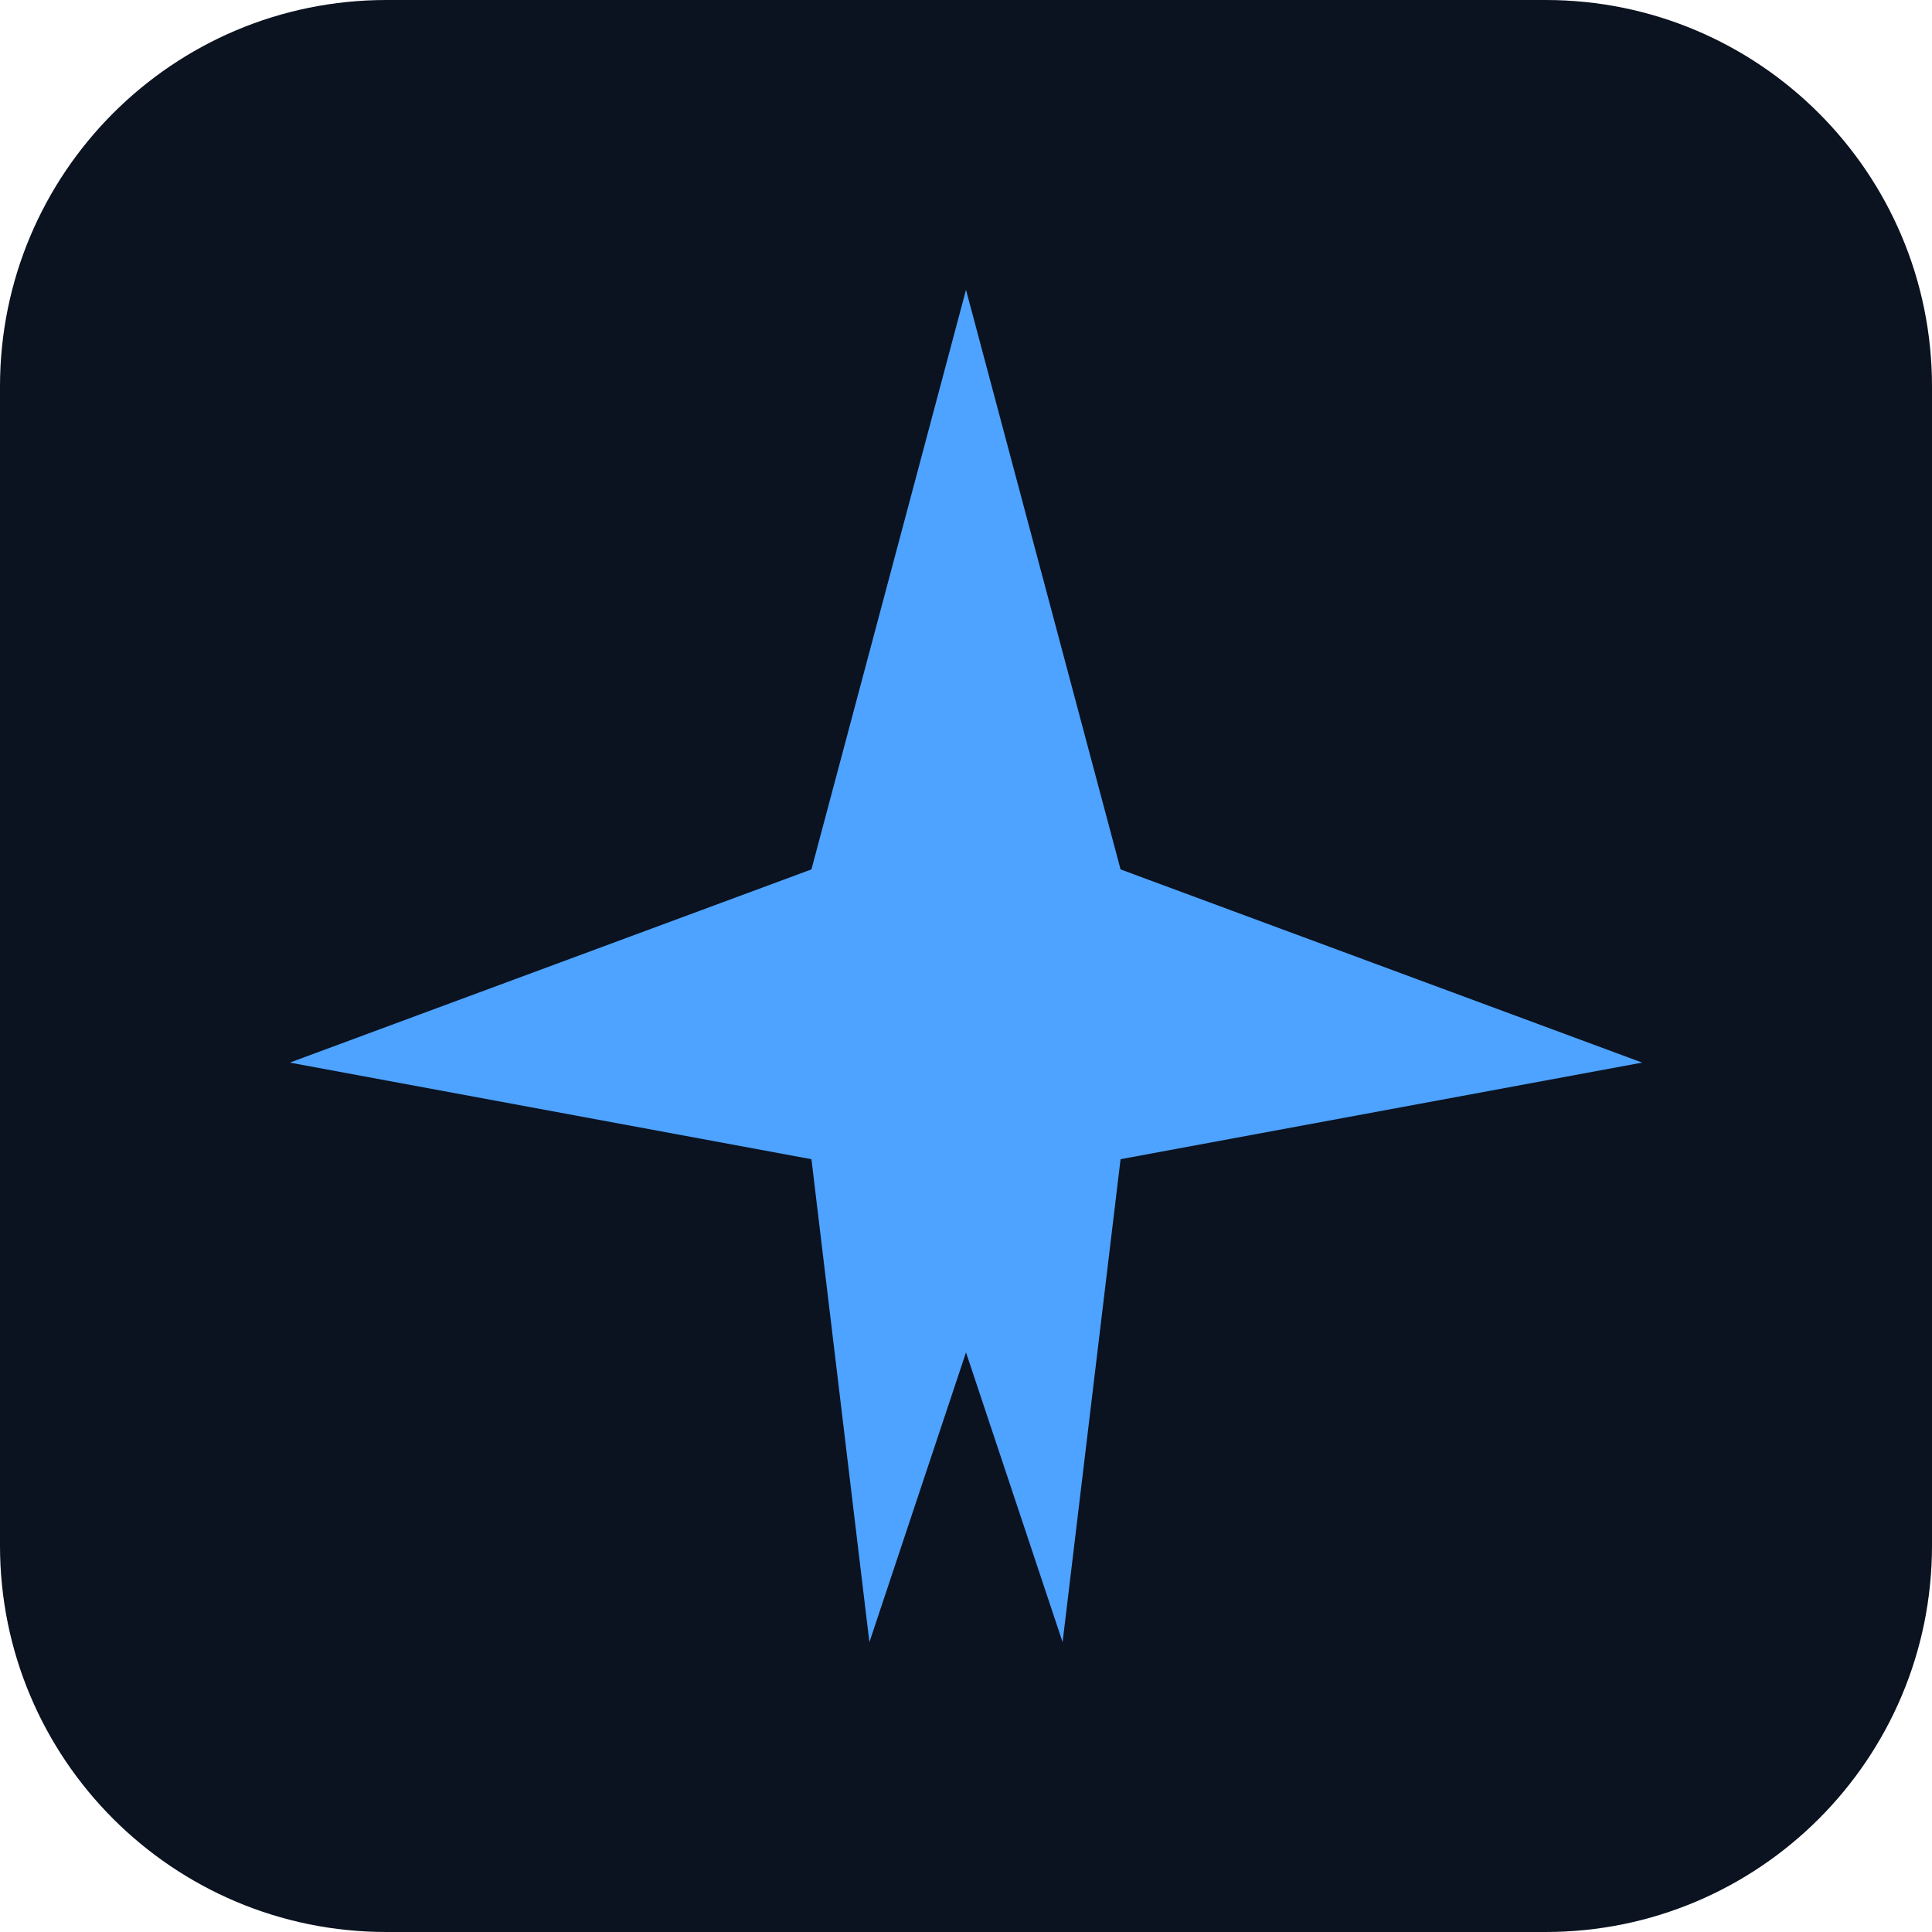
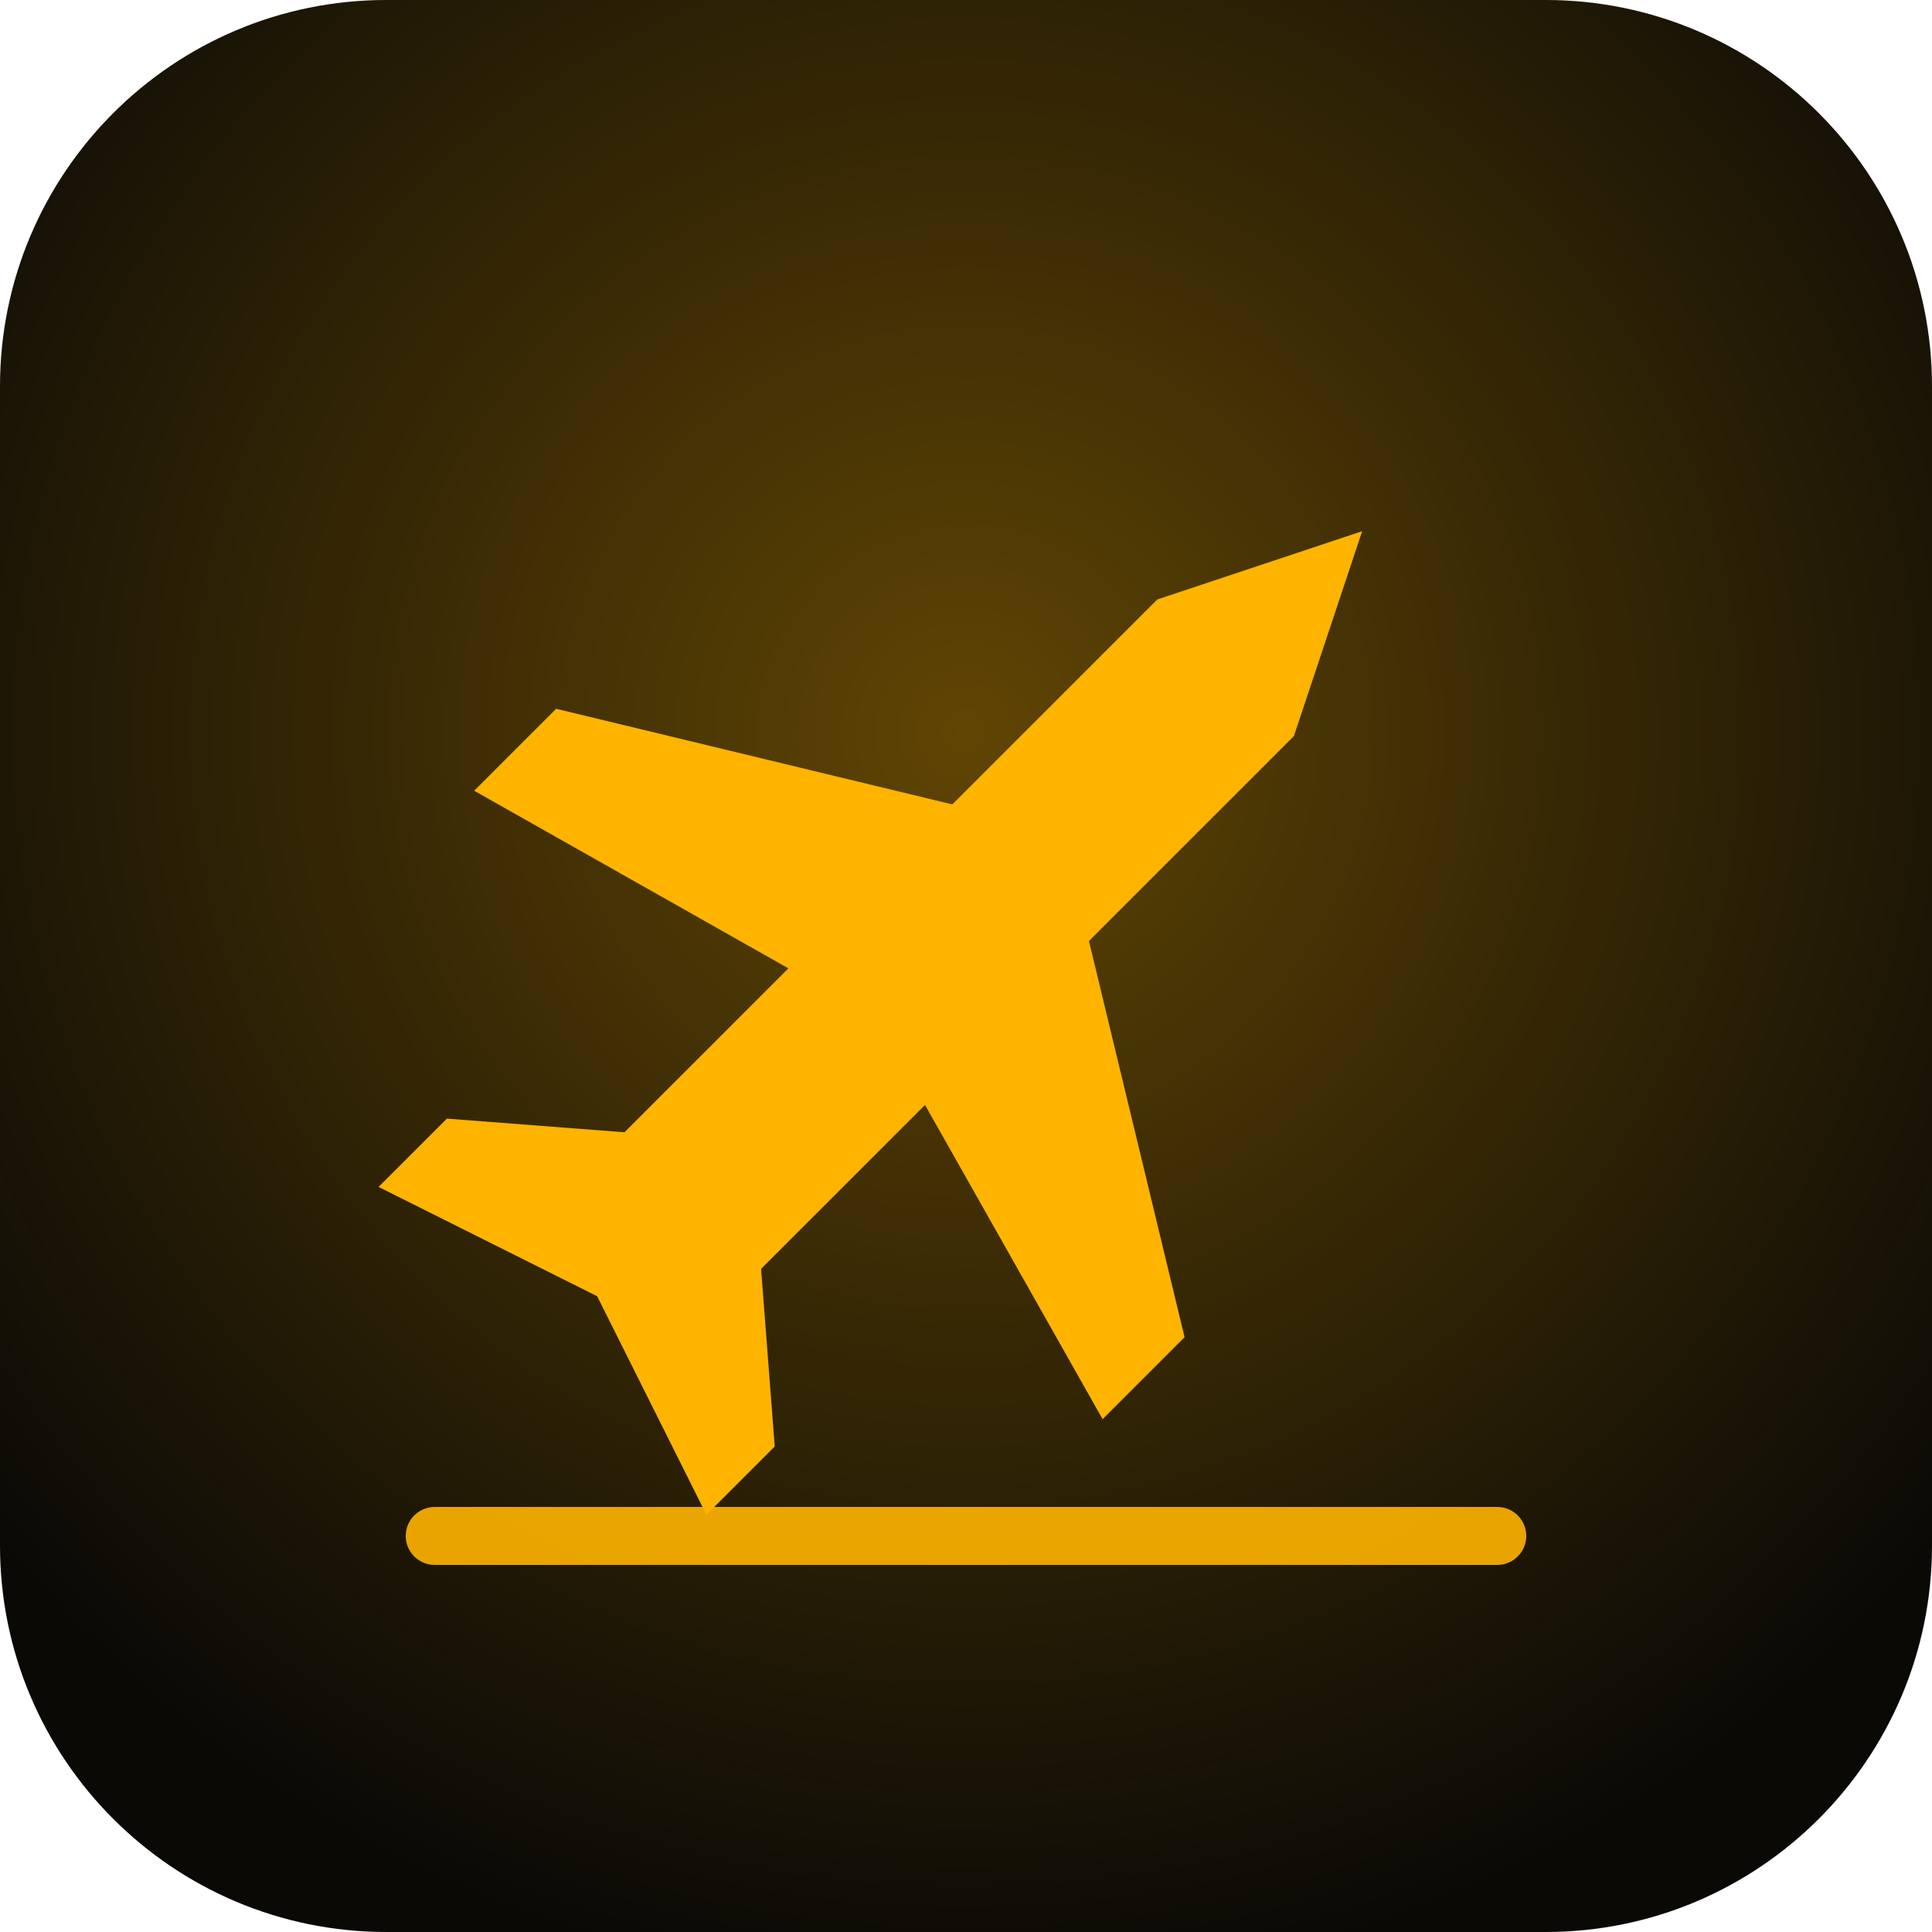
- <svg xmlns="http://www.w3.org/2000/svg" viewBox="0 0 100 100">
-   <rect width="100" height="100" rx="20" fill="#0b1220" />
-   <path d="M50 15 L58 45 L85 55 L58 60 L55 85 L50 70 L45 85 L42 60 L15 55 L42 45 Z" fill="#4da3ff" />
+ <svg xmlns="http://www.w3.org/2000/svg" viewBox="0 0 200 200">
+   <defs>
+     <radialGradient id="glow" cx="50%" cy="38%" r="65%">
+       <stop offset="0%" stop-color="#ffb400" stop-opacity="0.35" />
+       <stop offset="100%" stop-color="#ffb400" stop-opacity="0" />
+     </radialGradient>
+   </defs>
+   <rect width="200" height="200" rx="40" fill="#0a0906" />
+   <rect width="200" height="200" rx="40" fill="url(#glow)" />
+   <g transform="translate(100,96) rotate(45)">
+     <path d="M0 -58 L10 -38 L10 -8 L46 14 L46 26 L10 16 L10 40 L24 52 L24 62 L0 54 L-24 62 L-24 52 L-10 40 L-10 16 L-46 26 L-46 14 L-10 -8 L-10 -38 Z" fill="#ffb400" />
+   </g>
+   <rect x="42" y="156" width="116" height="6" rx="3" fill="#ffb400" opacity="0.9" />
</svg>
